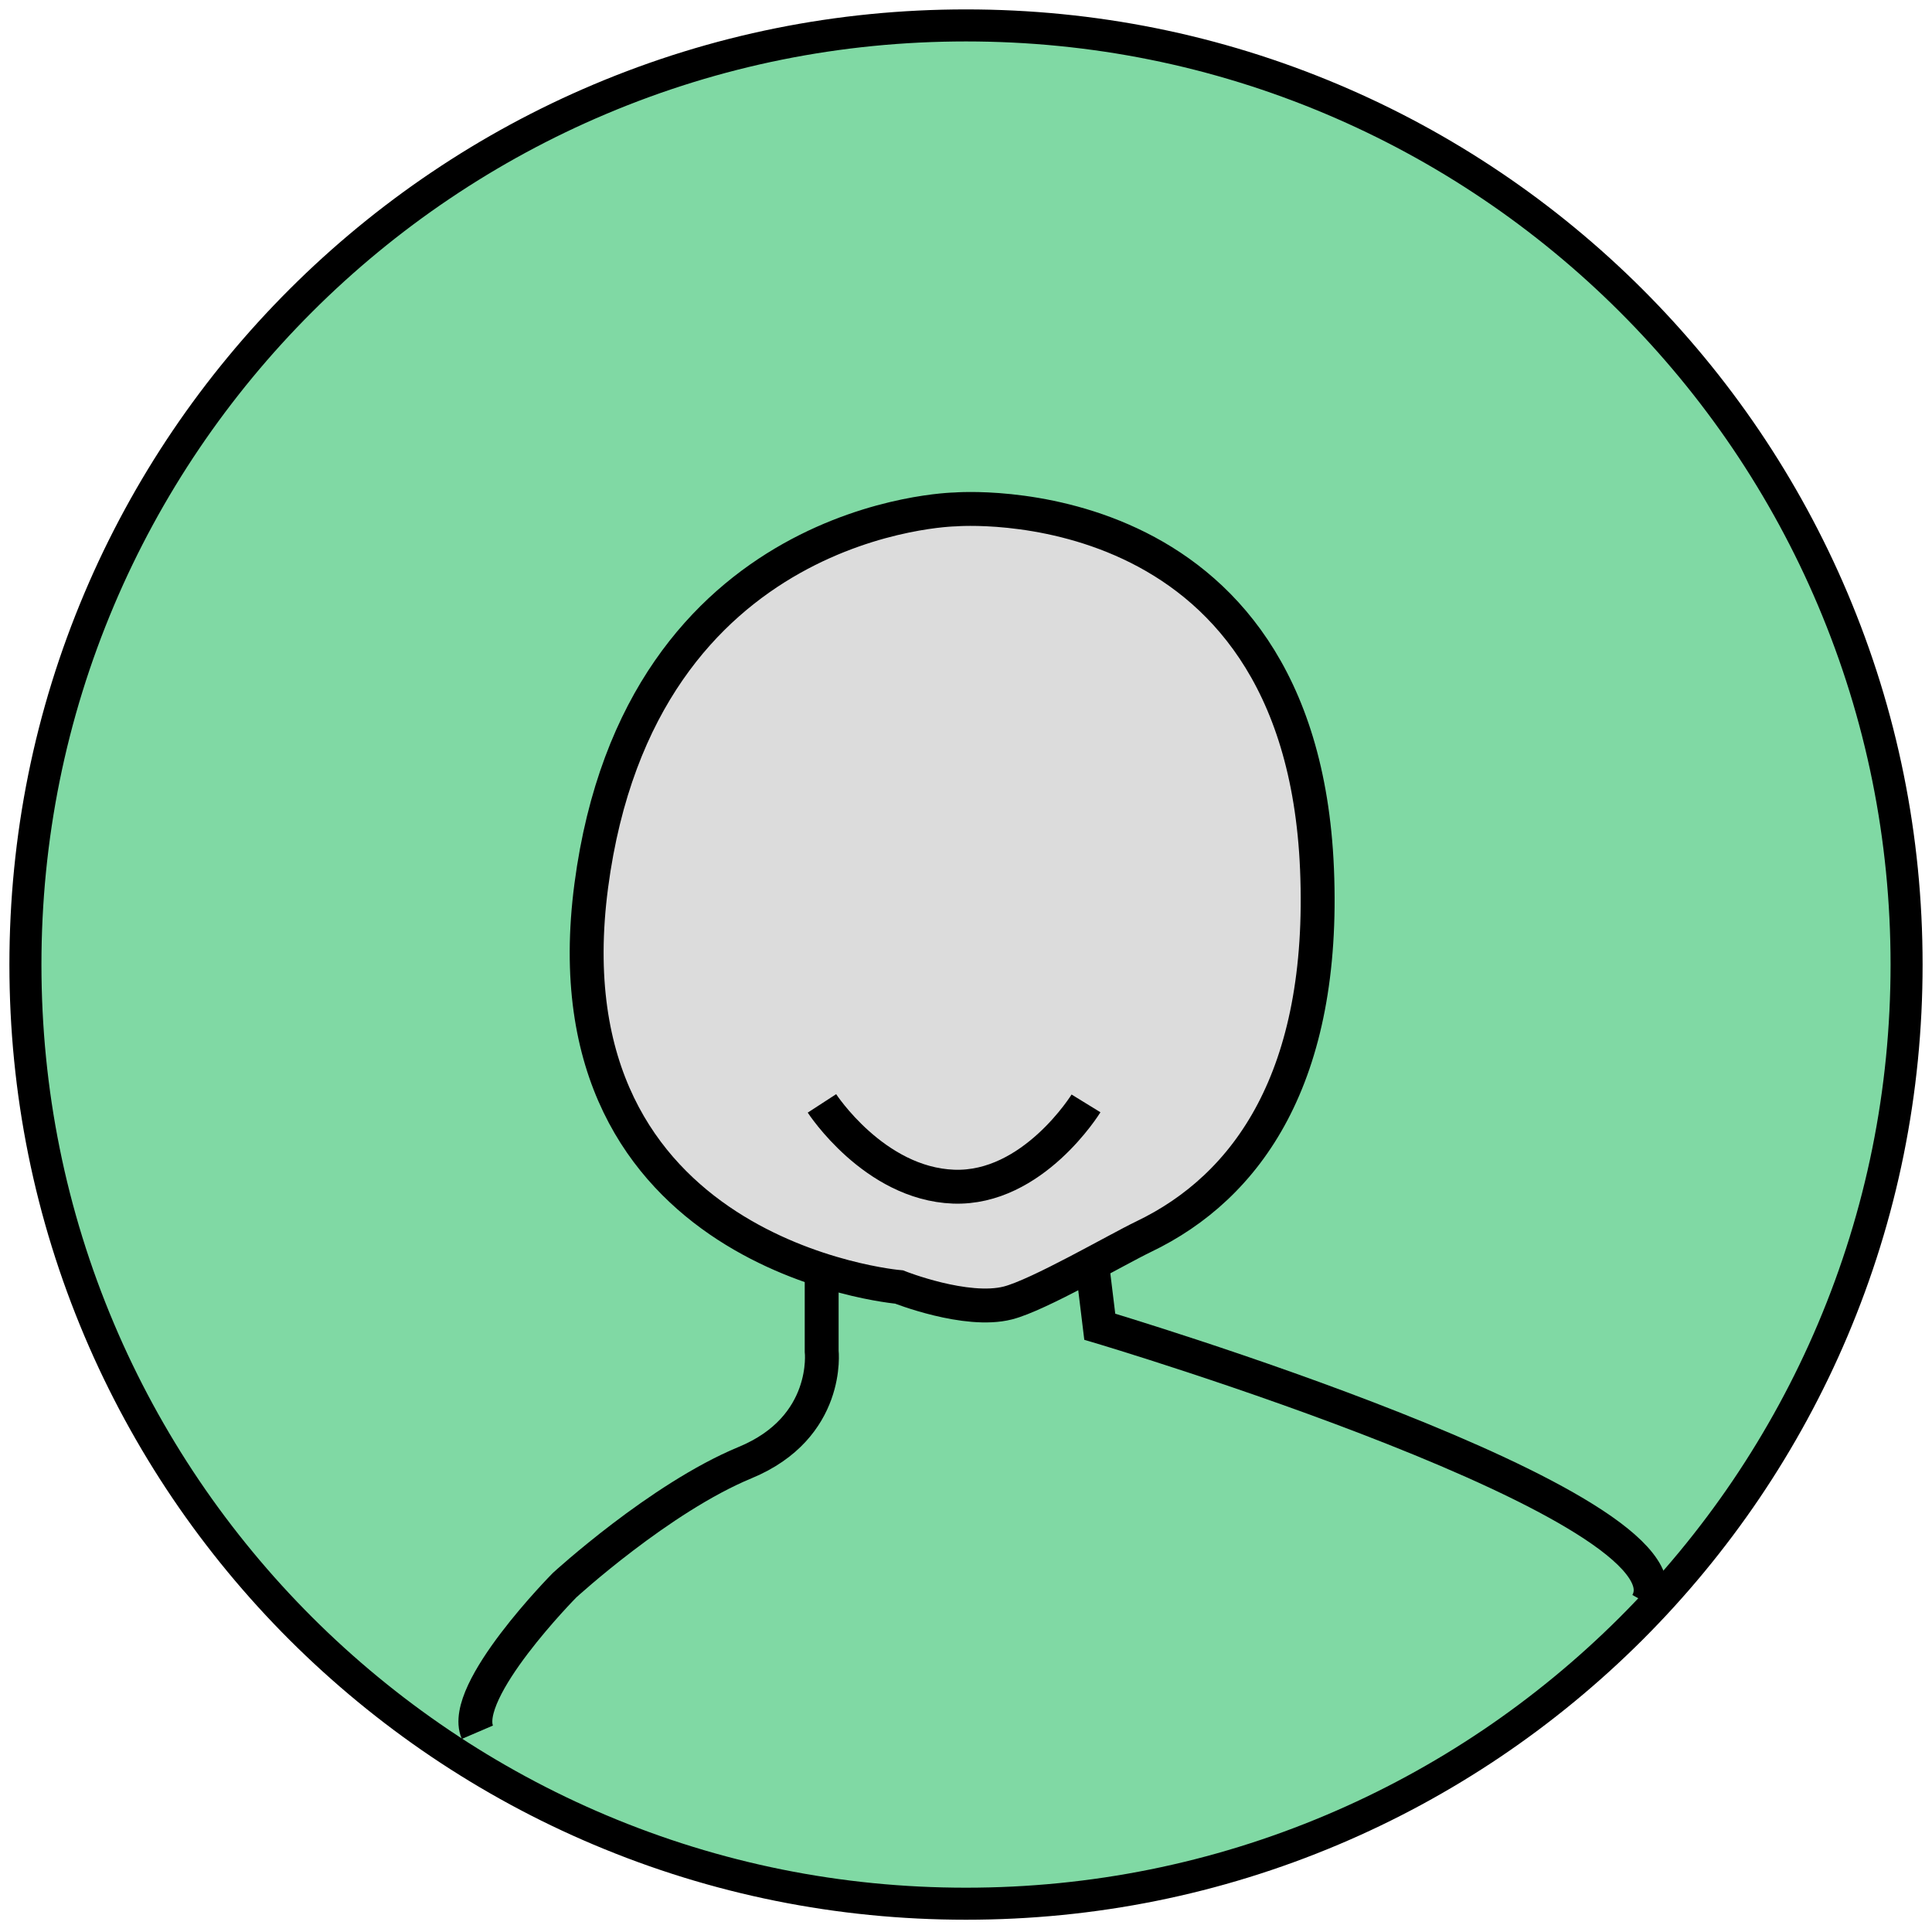
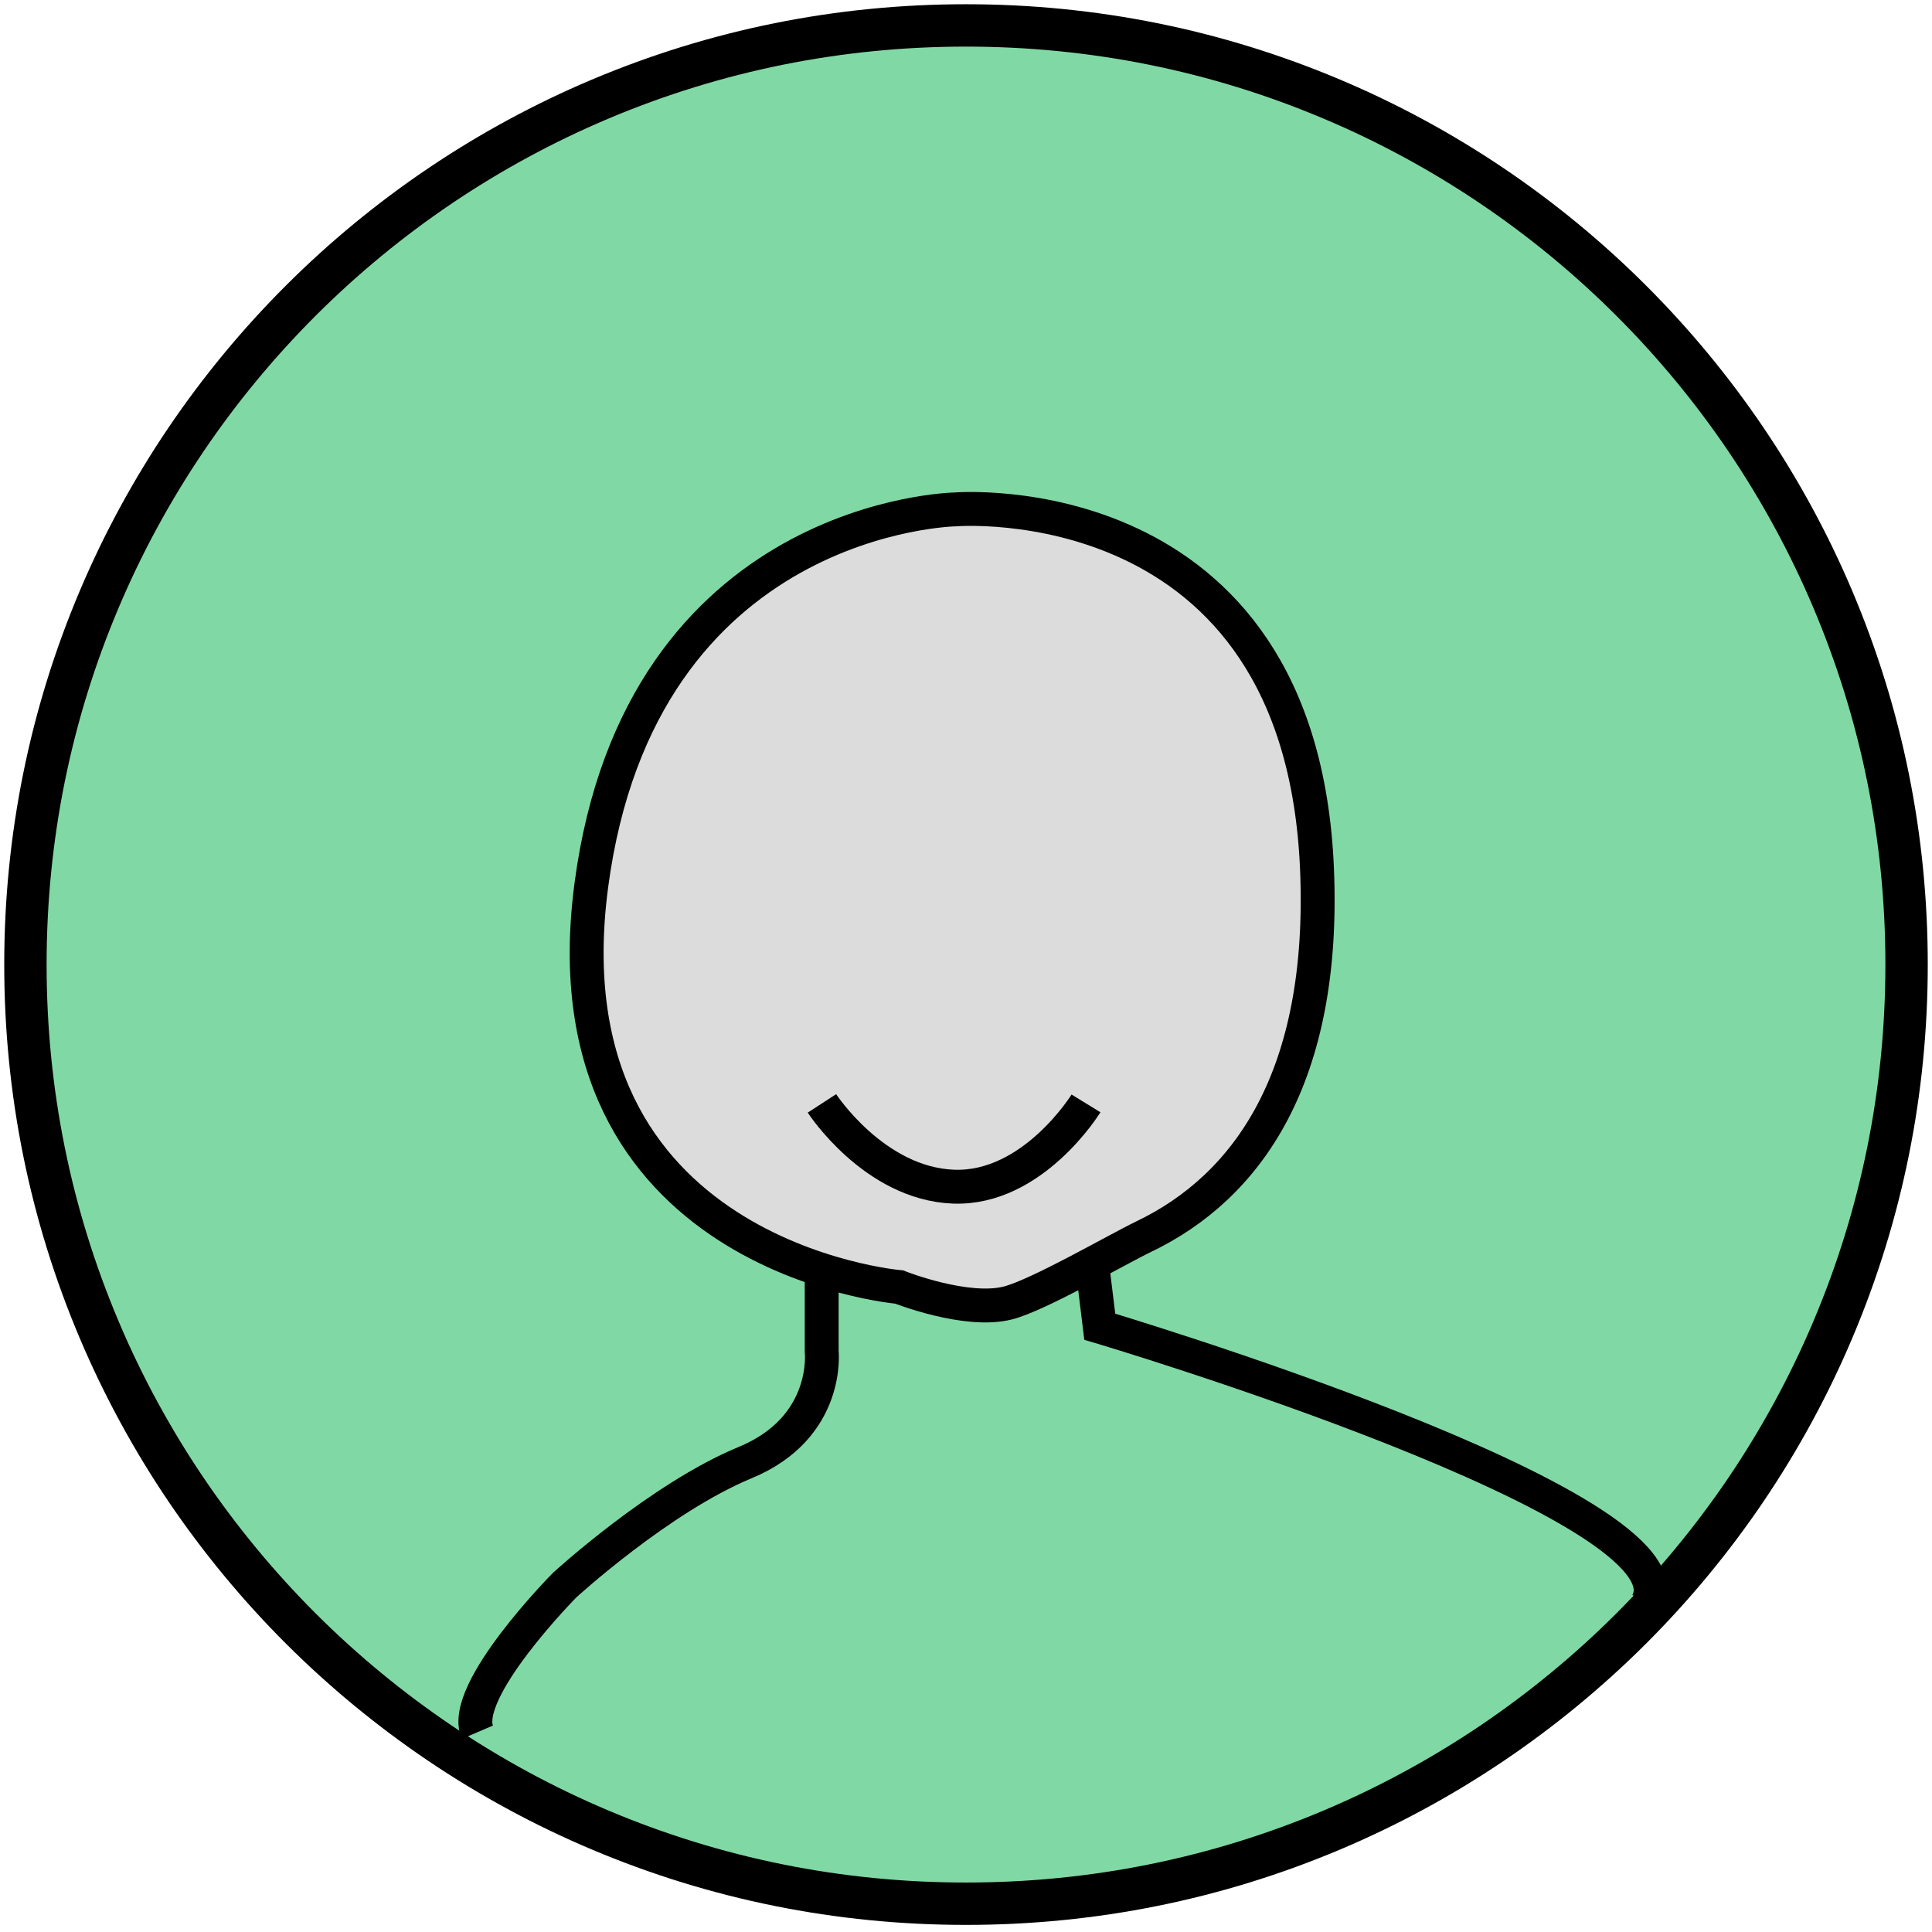
<svg xmlns="http://www.w3.org/2000/svg" id="Logo" width="114" height="114" viewBox="0 0 114 114" version="1.1">
  <defs id="defs849" />
  <g id="Group_45" data-name="Group 45" transform="translate(-99 -450)">
    <g id="Group_8" data-name="Group 8" transform="translate(99 450)">
      <g id="Component_3_1" data-name="Component 3 – 1">
        <g id="Path_36" data-name="Path 36" fill="#80d9a4">
-           <path d="M 57 112.331 C 49.507 112.331 42.238 110.866 35.397 107.976 C 32.108 106.588 28.937 104.869 25.97 102.867 C 23.03 100.884 20.267 98.607 17.755 96.099 C 15.243 93.591 12.963 90.831 10.977 87.897 C 8.973 84.934 7.251 81.768 5.861 78.484 C 2.967 71.654 1.5 64.397 1.5 56.915 C 1.5 49.434 2.967 42.177 5.861 35.346 C 7.251 32.063 8.973 28.896 10.977 25.934 C 12.963 22.999 15.243 20.24 17.755 17.732 C 20.267 15.223 23.03 12.946 25.97 10.964 C 28.937 8.962 32.108 7.243 35.397 5.855 C 42.238 2.965 49.507 1.5 57 1.5 C 64.493 1.5 71.762 2.965 78.603 5.855 C 81.892 7.243 85.063 8.962 88.03 10.964 C 90.97 12.946 93.733 15.223 96.245 17.732 C 98.757 20.24 101.037 22.999 103.023 25.934 C 105.027 28.896 106.749 32.063 108.139 35.346 C 111.033 42.177 112.5 49.434 112.5 56.915 C 112.5 64.397 111.033 71.654 108.139 78.484 C 106.749 81.768 105.027 84.934 103.023 87.897 C 101.037 90.831 98.757 93.591 96.245 96.099 C 93.733 98.607 90.97 100.884 88.03 102.867 C 85.063 104.869 81.892 106.588 78.603 107.976 C 71.762 110.866 64.493 112.331 57 112.331 Z" stroke="none" id="path834" style="stroke:#000000;stroke-opacity:1;stroke-width:1.89;stroke-miterlimit:4;stroke-dasharray:none" />
+           <path d="M 57 112.331 C 49.507 112.331 42.238 110.866 35.397 107.976 C 32.108 106.588 28.937 104.869 25.97 102.867 C 23.03 100.884 20.267 98.607 17.755 96.099 C 15.243 93.591 12.963 90.831 10.977 87.897 C 8.973 84.934 7.251 81.768 5.861 78.484 C 2.967 71.654 1.5 64.397 1.5 56.915 C 1.5 49.434 2.967 42.177 5.861 35.346 C 7.251 32.063 8.973 28.896 10.977 25.934 C 12.963 22.999 15.243 20.24 17.755 17.732 C 20.267 15.223 23.03 12.946 25.97 10.964 C 28.937 8.962 32.108 7.243 35.397 5.855 C 42.238 2.965 49.507 1.5 57 1.5 C 64.493 1.5 71.762 2.965 78.603 5.855 C 81.892 7.243 85.063 8.962 88.03 10.964 C 90.97 12.946 93.733 15.223 96.245 17.732 C 98.757 20.24 101.037 22.999 103.023 25.934 C 105.027 28.896 106.749 32.063 108.139 35.346 C 111.033 42.177 112.5 49.434 112.5 56.915 C 112.5 64.397 111.033 71.654 108.139 78.484 C 106.749 81.768 105.027 84.934 103.023 87.897 C 101.037 90.831 98.757 93.591 96.245 96.099 C 93.733 98.607 90.97 100.884 88.03 102.867 C 85.063 104.869 81.892 106.588 78.603 107.976 C 71.762 110.866 64.493 112.331 57 112.331 Z" stroke="none" id="path834" style="stroke:#000000;stroke-opacity:1;stroke-width:2.5;stroke-miterlimit:4;stroke-dasharray:none" />
        </g>
      </g>
    </g>
  </g>
  <path id="Path_33" data-name="Path 33" d="M530.855,248.6s-21.054-1.787-18.165-23.684,21.479-22.2,21.479-22.2,20.38-1.68,21.343,21.212c.516,12.27-4.094,18.761-10.227,21.7-1.569.754-6.218,3.46-8.017,3.914C534.809,250.169,530.855,248.6,530.855,248.6Z" transform="translate(-477.801 -172.658)" fill="#dcdcdc" stroke="#000" stroke-width="2" />
  <path id="Path_34" data-name="Path 34" d="M538.841,250.829v4.5s.521,4.5-4.516,6.582-10.654,7.234-10.654,7.234-6.188,6.252-5.146,8.677" transform="translate(-490.357 -175.609)" fill="none" stroke="#000" stroke-width="2" />
  <path id="Path_35" data-name="Path 35" d="M546.2,250.829l.431,3.53s35.516,10.567,32.3,16.317" transform="translate(-481.738 -176.074)" fill="none" stroke="#000" stroke-width="2" />
  <path id="Path_37" data-name="Path 37" d="M533.013,246.189s3.076,4.737,7.765,4.913,7.816-4.913,7.816-4.913" transform="translate(-484.513 -181.082)" fill="none" stroke="#000" stroke-width="2" />
</svg>
